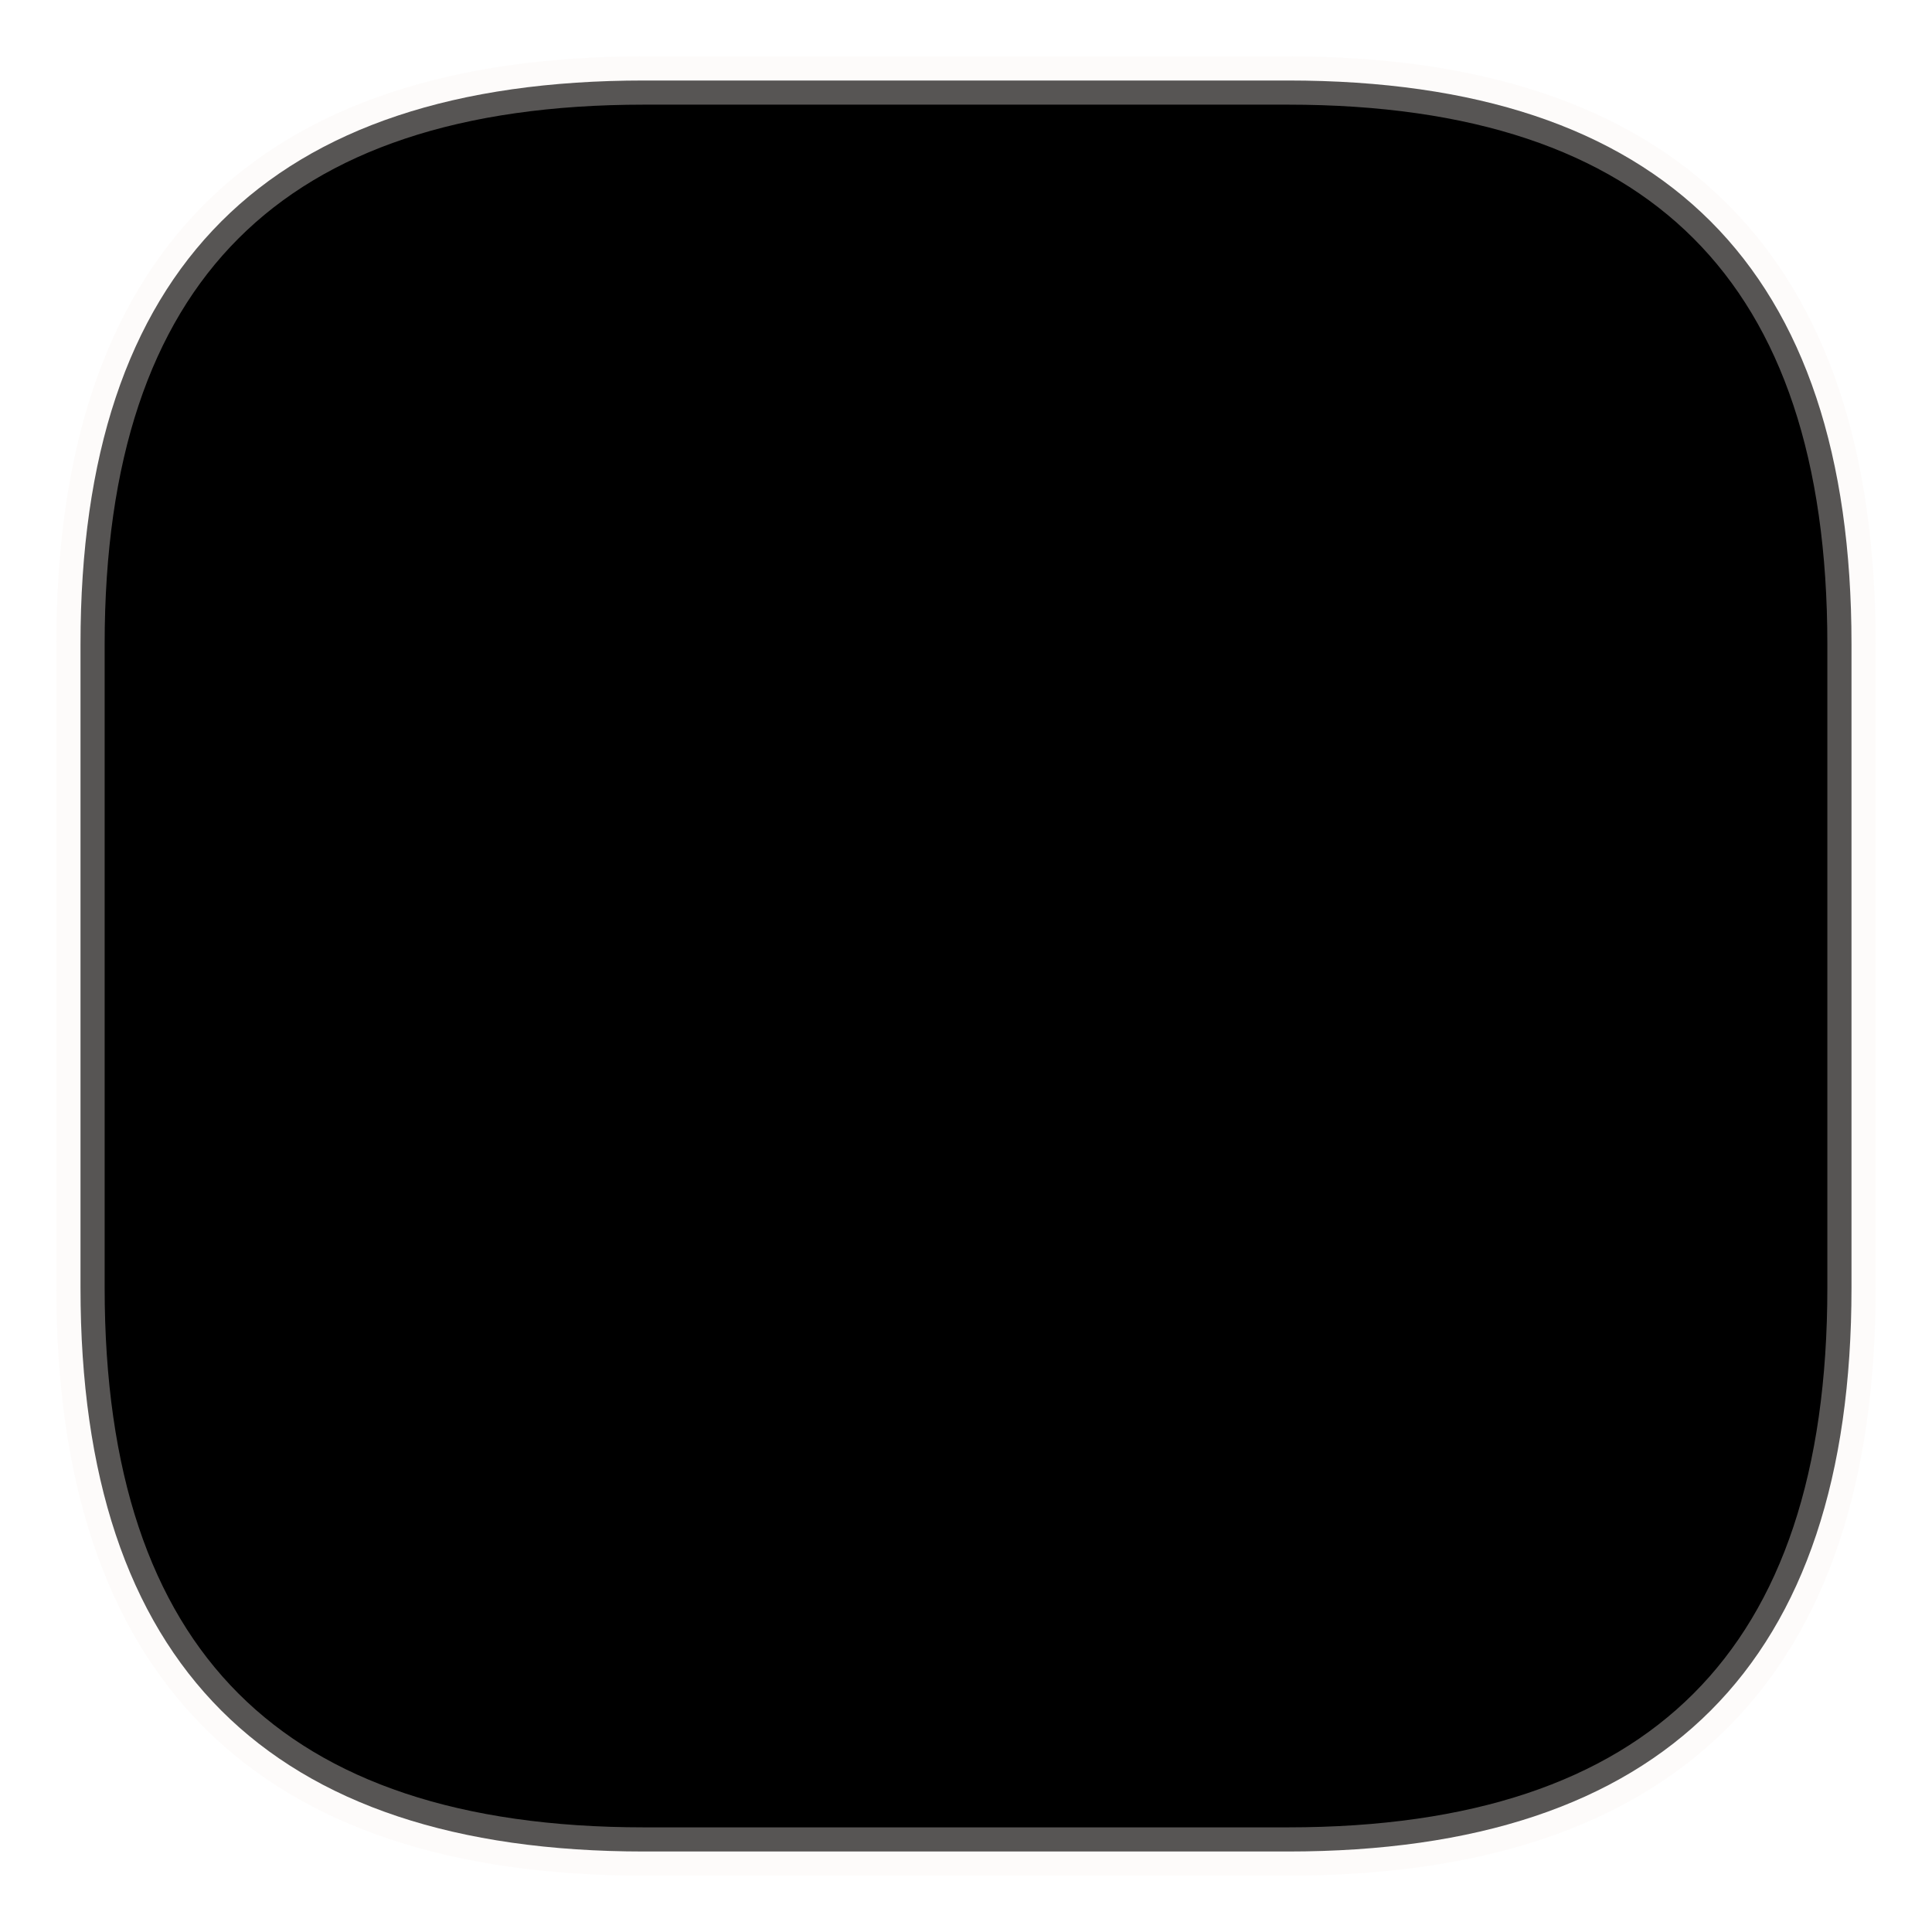
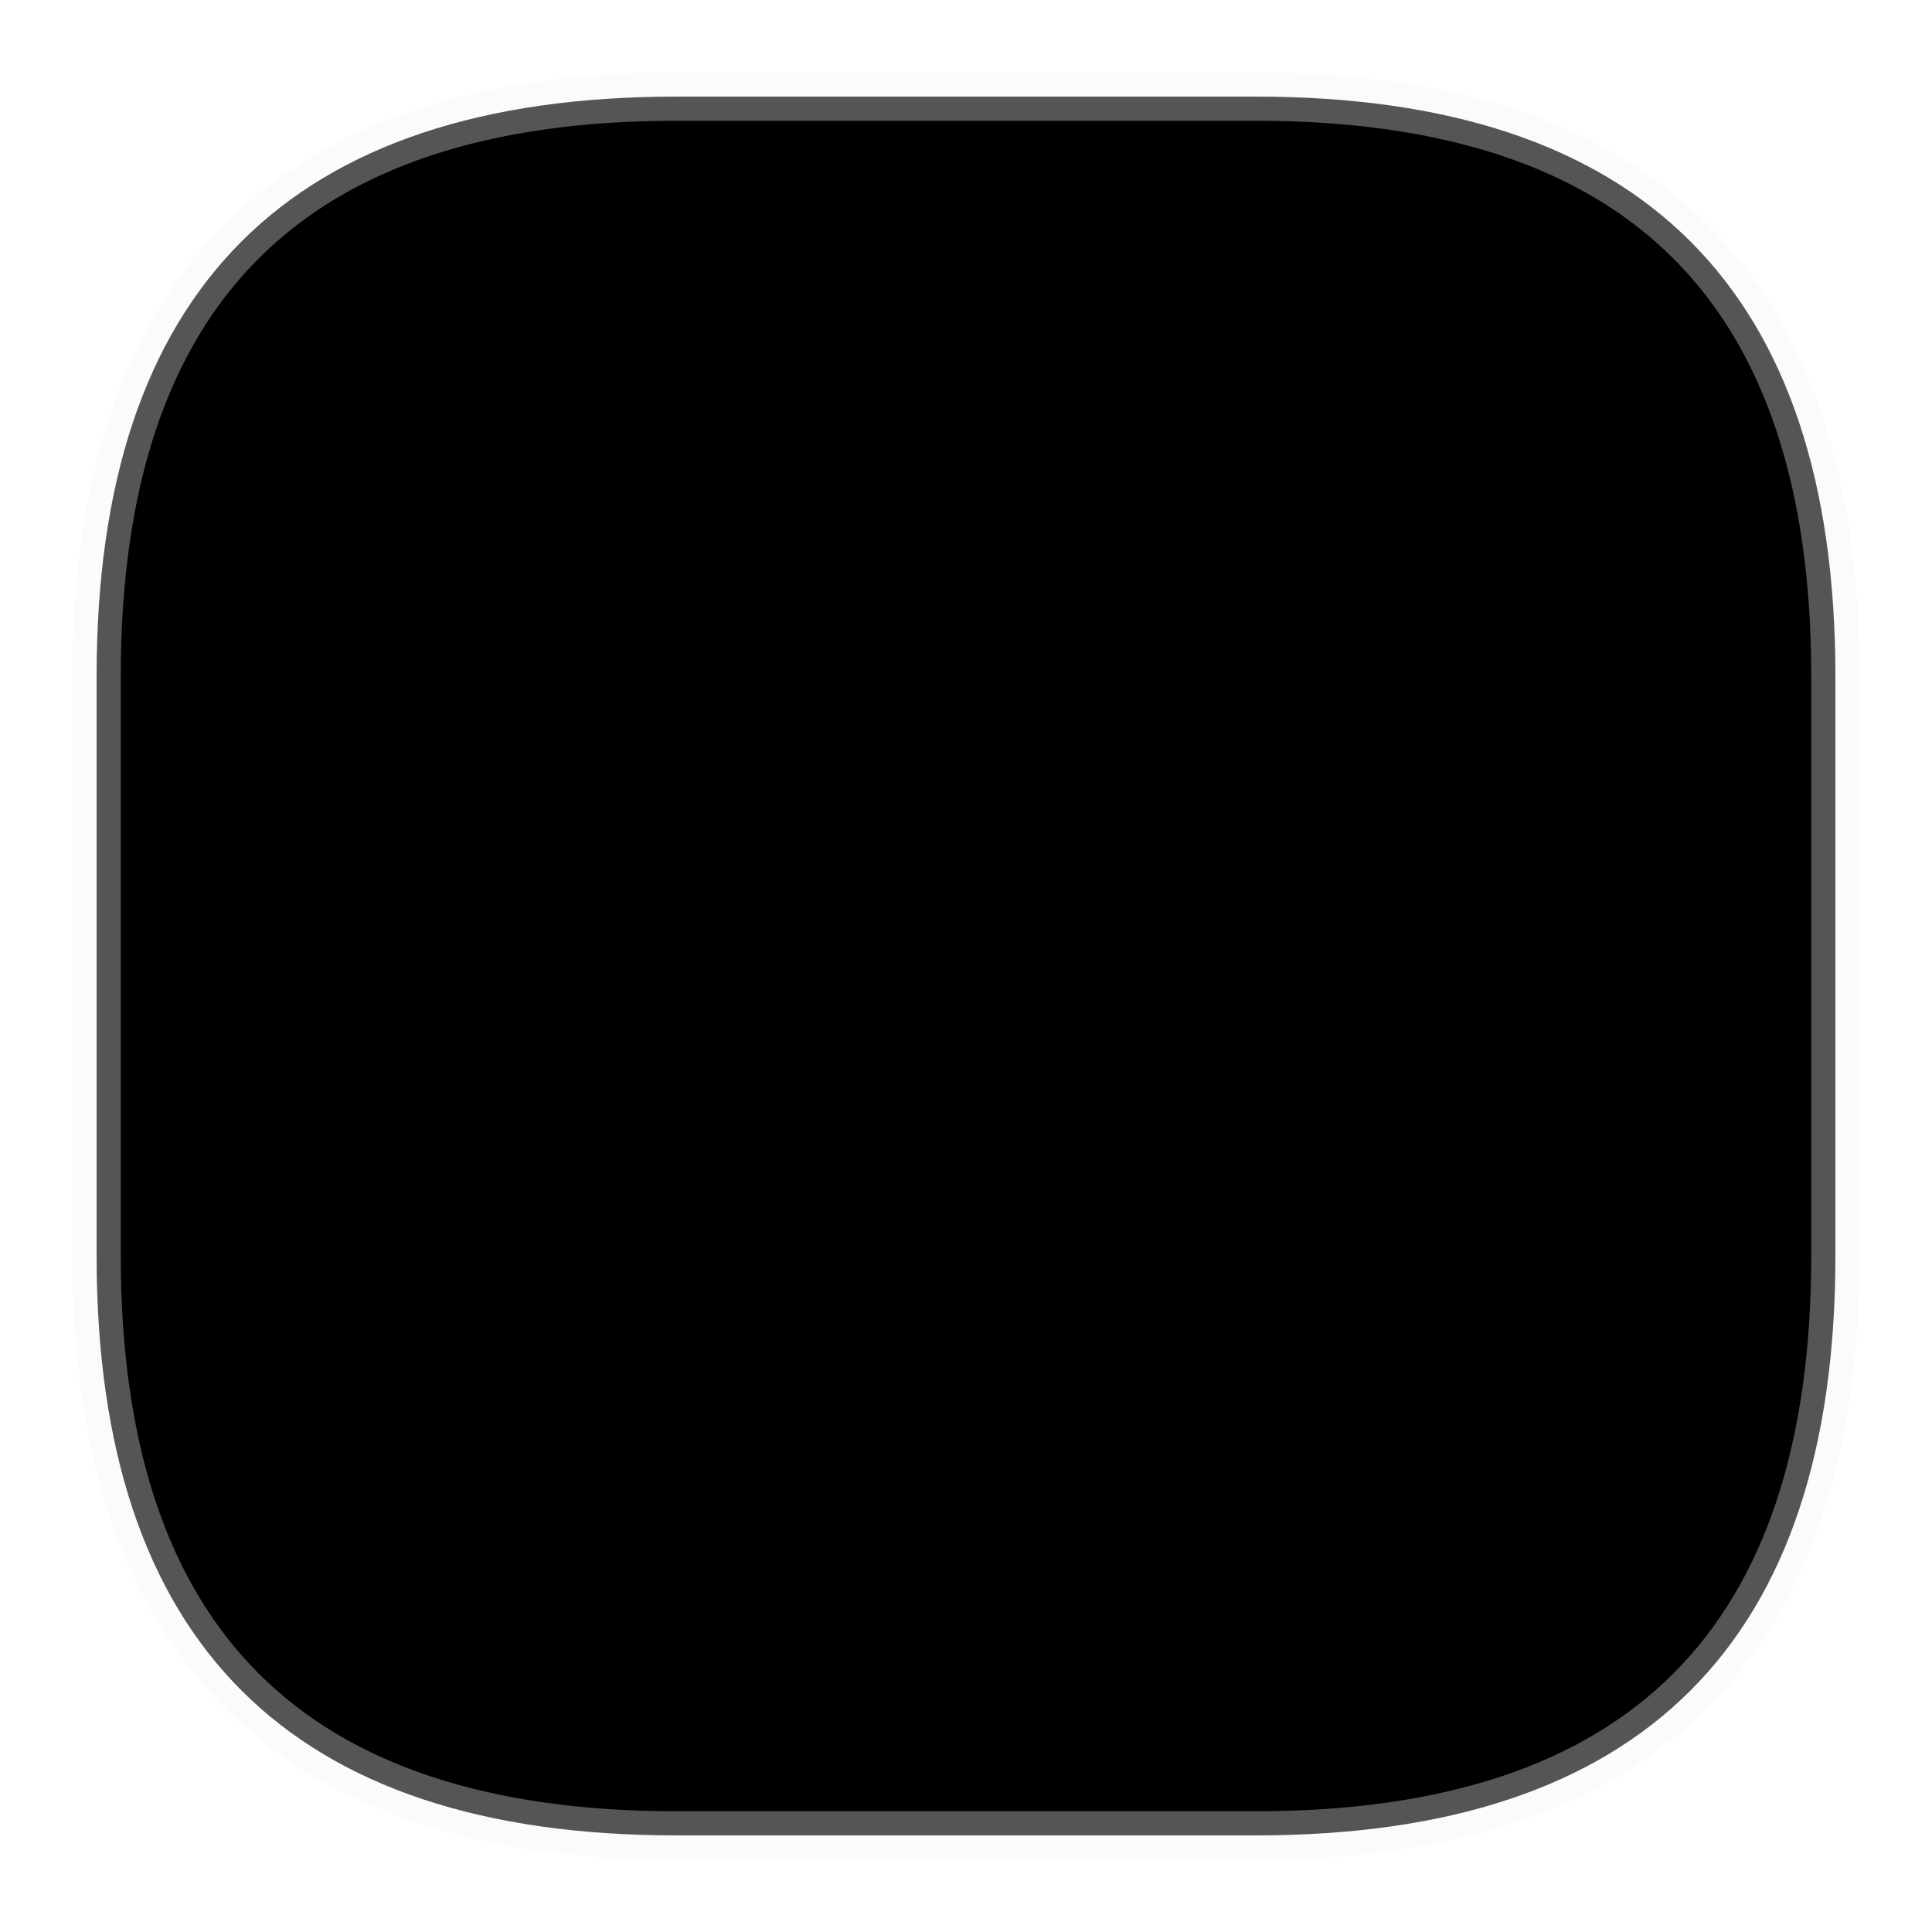
- <svg xmlns="http://www.w3.org/2000/svg" width="48" height="48" version="1.1" viewBox="0 0 48 48">
-   <path d="M 16,2 H 32 Q 46,2 46,16 V 32 Q 46,46 32,46 H 16 Q 2,46 2,32 V 16 Q 2,2 16,2 Z" fill="#000000" fill-opacity="1" stroke="#f9f3f1" stroke-opacity="0.35" stroke-width="1.2" />
+ <svg xmlns="http://www.w3.org/2000/svg" width="60" height="60" version="1.1" viewBox="0 0 60 60">
+   <path d="M 21,3 H 39 Q 57,3 57,21 V 39 Q 57,57 39,57 H 21 Q 3,57 3,39 V 21 Q 3,3 21,3 Z" fill="#000000" fill-opacity="1" stroke="#f9f3f1" stroke-opacity="0.35" stroke-width="1.5" />
</svg>
